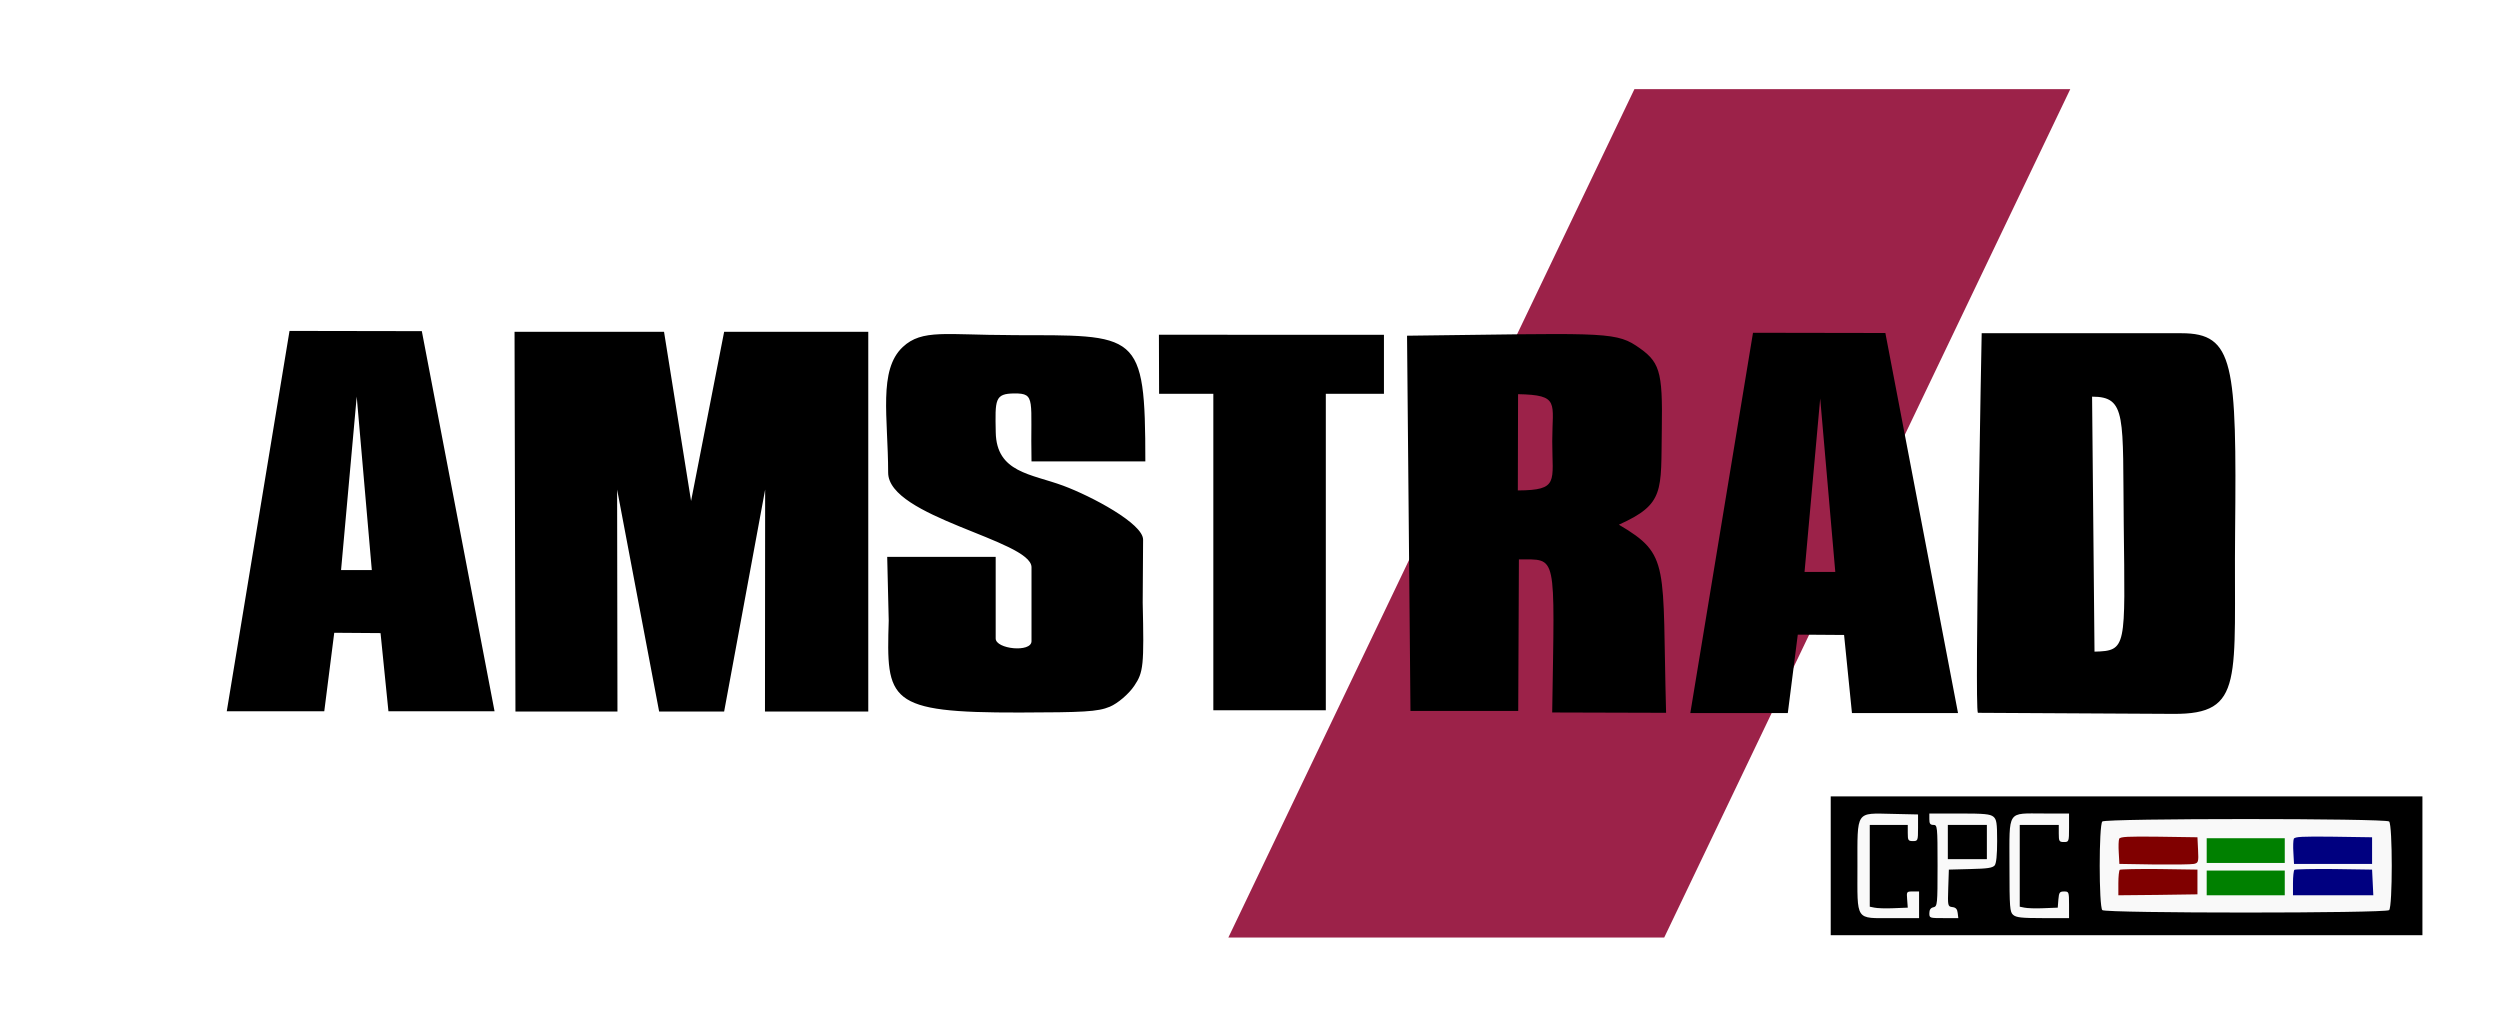
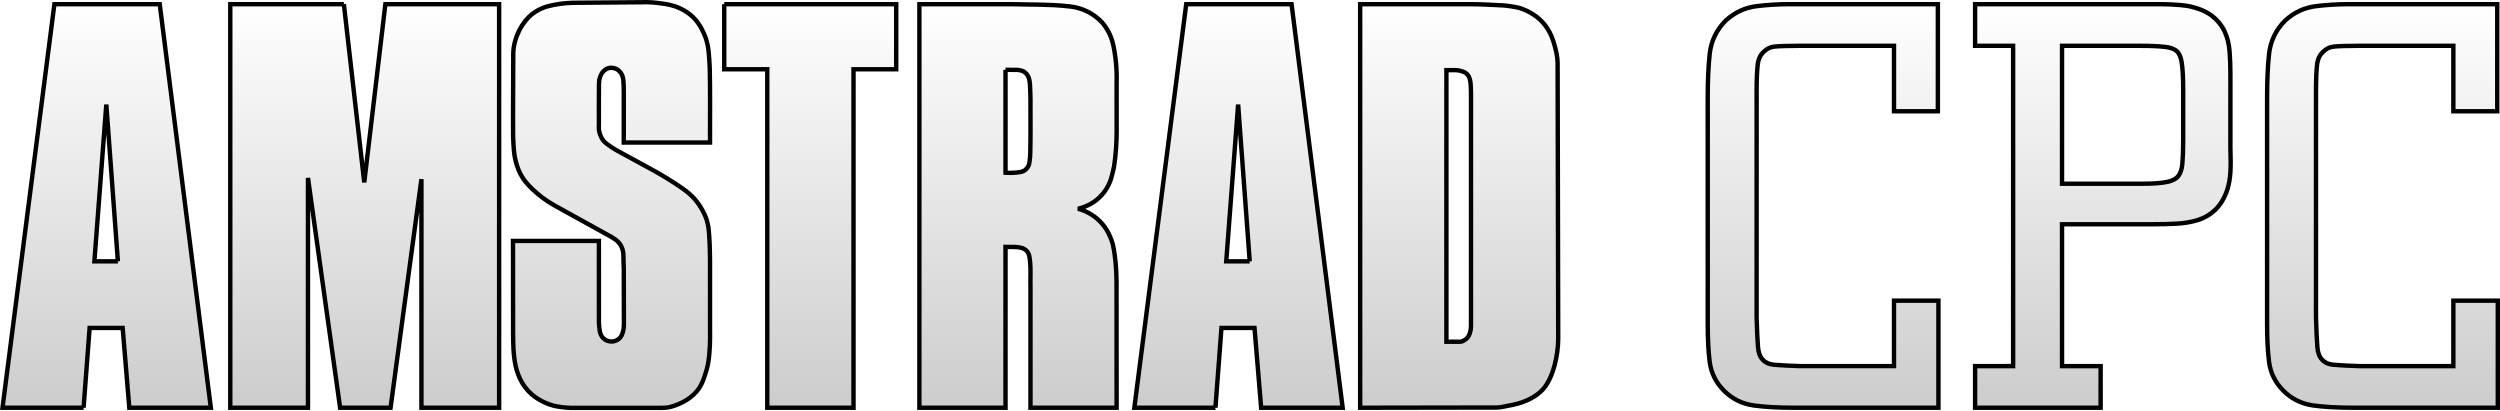
- <svg xmlns="http://www.w3.org/2000/svg" viewBox="0 0 44.384 18.138" version="1.1" id="svg6">
-   <defs id="defs10" />
-   <rect style="fill:#f9f9f9;fill-opacity:1;fill-rule:nonzero;stroke:none;stroke-width:3.901;stroke-linejoin:round;stroke-miterlimit:4;stroke-dasharray:none;stroke-dashoffset:0;stroke-opacity:1;paint-order:stroke markers fill" id="rect838" width="10.505" height="2.465" x="32.502" y="14.139" />
-   <path d="m 29.017,1.582 h 7.738 L 29.546,16.644 h -7.738 z" id="path2" style="fill:#9c2249;stroke-width:0.809" />
-   <path d="M 5.14,5.875 4.026,12.627 h 1.731 l 0.177,-1.393 0.822,0.006 0.14,1.387 H 8.78 L 7.489,5.879 Z m 1.193,1.166 0.268,3.08 h -0.546 z m 2.802,-1.15 0.016,6.741 h 1.811 l -0.006,-3.94 0.746,3.94 h 1.154 l 0.728,-3.94 -0.003,3.94 h 1.834 V 5.891 H 12.856 L 12.269,8.894 11.789,5.891 Z m 11.44,0.052 0.003,1.048 h 0.963 v 5.619 h 1.997 V 6.991 h 1.032 V 5.944 Z m -2.633,0.006 C 16.799,5.948 16.372,5.838 16.028,6.16 15.589,6.57 15.767,7.412 15.768,8.391 c 8.04e-4,0.79 2.531,1.2 2.545,1.676 v 1.317 c -0.002,0.206 -0.637,0.141 -0.636,-0.049 V 9.886 h -1.926 l 0.027,1.132 c -0.043,1.426 -0.028,1.637 2.328,1.632 1.123,-0.003 1.383,-0.013 1.597,-0.103 0.141,-0.059 0.337,-0.226 0.434,-0.371 0.164,-0.242 0.175,-0.359 0.15,-1.477 l 0.007,-1.116 C 20.299,9.296 19.372,8.807 18.876,8.623 18.307,8.412 17.691,8.392 17.678,7.675 17.667,7.093 17.657,6.987 18.012,6.985 c 0.386,-0.002 0.279,0.116 0.301,1.207 h 2.021 C 20.333,5.86 20.21,5.955 17.941,5.95 Z m 7.038,0.011 0.061,6.662 h 1.913 l 0.012,-2.691 c 0.686,0.008 0.635,-0.161 0.591,2.718 l 2.022,0.006 c -0.071,-2.646 0.079,-2.8 -0.838,-3.34 0.818,-0.368 0.745,-0.593 0.762,-1.695 0.017,-1.055 -0.034,-1.202 -0.461,-1.486 -0.387,-0.256 -0.742,-0.213 -4.062,-0.174 z m 1.971,1.038 c 0.75,0.015 0.607,0.149 0.607,0.836 0,0.718 0.126,0.869 -0.611,0.873 z m 8.231,-1.082 c 0,0 -0.129,6.63 -0.068,6.737 v 0.002 l 3.469,0.019 c 1.276,0.008 1.073,-0.609 1.098,-3.221 0.029,-2.999 -0.016,-3.537 -0.953,-3.537 z m 2.522,3.394 c 0.024,2.19 0.059,2.244 -0.519,2.259 l -0.043,-4.527 c 0.619,0 0.541,0.353 0.562,2.268 z M 31.122,5.908 30.009,12.66 h 1.731 l 0.177,-1.393 0.822,0.006 0.14,1.387 h 1.883 L 33.472,5.912 Z m 1.193,1.166 0.268,3.08 h -0.546 z" id="path4" style="fill:#000000;stroke-width:0.679" />
-   <g transform="matrix(0.00364744,0,0,-0.00337671,32.28314,16.80626)" id="g18" style="fill:#000000;stroke:none">
-     <path d="M 60,425 V 60 H 1500 2940 V 425 790 H 1500 60 Z m 425,200 c 0,-68 -1,-70 -25,-70 -23,0 -25,4 -25,43 v 42 H 343 250 V 425 210 l 23,-5 c 12,-3 54,-5 92,-3 l 70,3 -3,43 c -3,41 -3,42 27,42 h 31 V 220 150 H 360 c -183,0 -170,-20 -170,272 0,296 -10,280 170,276 l 125,-3 z m 367,58 c 15,-14 18,-32 18,-128 0,-73 -4,-117 -12,-128 -11,-13 -34,-17 -118,-19 l -105,-3 -3,-97 c -3,-94 -2,-97 20,-100 17,-2 24,-11 26,-31 l 3,-27 h -70 c -70,0 -71,0 -71,26 0,17 6,28 20,31 19,5 20,14 20,219 0,207 -1,214 -20,214 -16,0 -20,7 -20,30 v 30 h 147 c 122,0 149,-3 165,-17 z m 368,-58 c 0,-73 -1,-75 -25,-75 -23,0 -25,4 -25,45 v 45 h -95 -95 V 425 210 l 23,-5 c 12,-3 54,-5 92,-3 l 70,3 3,42 c 3,38 6,43 28,43 23,0 24,-2 24,-70 v -70 h -127 c -104,0 -130,3 -145,17 -16,15 -18,36 -18,259 0,296 -14,274 167,274 h 123 z m 1558,33 c 17,-17 17,-449 0,-466 -17,-17 -1379,-17 -1396,0 -17,17 -17,449 0,466 17,17 1379,17 1396,0 z" id="path2-2" />
-     <path d="m 630,550 v -90 h 95 95 v 90 90 h -95 -95 z" id="path4-3" />
-     <path d="m 1464,567 c -3,-8 -4,-41 -2,-73 l 3,-59 170,-3 c 94,-1 180,0 193,3 21,5 23,10 20,73 l -3,67 -188,3 c -152,2 -188,0 -193,-11 z" id="path6" style="fill:#800000" />
-     <path d="m 2314,567 c -3,-8 -4,-41 -2,-73 l 3,-59 h 190 190 v 70 70 l -188,3 c -152,2 -188,0 -193,-11 z" id="path8" style="fill:#000080" />
-     <path d="m 1890,505 v -65 h 190 190 v 65 65 h -190 -190 z" id="path10" style="fill:#008000" />
-     <path d="m 1467,404 c -4,-4 -7,-36 -7,-71 v -63 l 193,2 192,3 v 65 65 l -186,3 c -102,1 -188,-1 -192,-4 z" id="path12" style="fill:#800000" />
-     <path d="m 2317,404 c -4,-4 -7,-36 -7,-71 v -63 h 195 196 l -3,68 -3,67 -186,3 c -102,1 -188,-1 -192,-4 z" id="path14" style="fill:#000080" />
-     <path d="m 1890,335 v -65 h 190 190 v 65 65 h -190 -190 z" id="path16" style="fill:#008000" />
+ <svg xmlns="http://www.w3.org/2000/svg" version="1.1" id="Layer_1" x="0px" y="0px" width="568px" height="93.173px" viewBox="-0.57 -0.5 568 93.173" enable-background="new -0.57 -0.5 568 93.173" xml:space="preserve">
+   <g>
+     <g>
+       <g>
+         <linearGradient id="SVGID_1_" gradientUnits="userSpaceOnUse" x1="176.729" y1="4.882813e-004" x2="176.729" y2="92.501">
+           <stop offset="0" style="stop-color:#FFFFFF" />
+           <stop offset="1" style="stop-color:#CCCCCC" />
+         </linearGradient>
+         <path fill="url(#SVGID_1_)" d="M18.421,92.138l1.372-18.127h7.505l1.511,18.127h18.522L35.72,0.45H11.787L0,92.138H18.421      M26.213,58.882h-5.337l2.706-35.629L26.213,58.882 M77.555,0.45H51.749v91.688h17.652V39.921l7.301,52.216h11.463l7.014-51.932     v51.932h17.651V0.45H86.987l-4.799,40.498L77.555,0.45 M116.043,11.608c-0.012,6.318-0.084,12.634-0.033,18.955     c0.033,1.033,0.096,2.065,0.156,2.808c0.134,1.565,0.257,2.042,0.518,3.058c0.268,1.004,0.72,2.259,1.432,3.368     c0.334,0.531,0.71,1.036,1.269,1.646c0.559,0.61,1.301,1.325,2.083,1.993c1.611,1.394,3.367,2.47,5.129,3.399     c3.851,2.129,7.678,4.232,11.555,6.391c0.52,0.329,1.071,0.605,1.619,1.137c1.332,1.28,1.328,2.768,1.309,4.191l0.074,1.98     l0.028,12.414c0.012,0.907-0.075,1.803-0.512,2.766c-0.149,0.279-0.354,0.539-0.6,0.75c-0.782,0.65-1.768,0.822-2.742,0.433     c-0.3-0.125-0.576-0.306-0.81-0.53c-0.982-0.945-0.869-2.287-1.01-3.439L135.5,54.244h-19.514l0.02,20.92     c0.016,2.568,0.033,5.002,0.589,7.519c0.299,1.297,0.776,2.646,1.5,3.853c0.724,1.207,1.691,2.272,2.826,3.105     c1.134,0.832,2.434,1.43,3.461,1.785c1.028,0.354,1.784,0.467,2.54,0.558c0.756,0.091,1.511,0.19,2.269,0.19h19.826     c0.898,0,1.798,0.039,2.905-0.266c1.109-0.304,2.422-0.844,3.557-1.564c1.137-0.723,2.096-1.625,2.756-2.594     c0.66-0.967,1.023-2.002,1.336-2.934s0.574-1.763,0.765-2.872c0.191-1.108,0.313-2.493,0.382-3.881     c0.066-1.388,0.033-2.774,0.033-4.163V59.203c0-0.275,0-0.553-0.008-1.174c-0.006-0.621-0.018-1.586-0.061-2.689     s-0.118-2.344-0.186-3.146c-0.067-0.801-0.127-1.163-0.201-1.522c-0.074-0.359-0.164-0.715-0.265-1.069     c-0.101-0.353-0.212-0.704-0.495-1.312c-0.281-0.607-0.733-1.474-1.278-2.277c-0.544-0.804-1.18-1.546-1.89-2.208     c-0.711-0.661-1.496-1.24-2.37-1.838c-1.807-1.227-3.822-2.482-5.766-3.56l-8.284-4.52c-0.499-0.272-0.991-0.557-1.466-0.869     c-0.476-0.313-0.935-0.647-1.211-0.857c-0.497-0.379-0.498-0.429-0.707-0.651c-0.082-0.093-0.161-0.188-0.298-0.413     c-0.312-0.497-0.689-1.371-0.759-2.11c-0.049-0.397-0.007-0.797-0.007-1.198c0.005-2.886-0.015-5.865,0.014-8.657     c-0.017-0.65-0.001-1.393,0.24-2.087c0.111-0.341,0.257-0.671,0.438-0.949c0.94-1.257,2.065-1.441,3.305-0.92     c0.282,0.147,0.542,0.359,0.762,0.606c0.22,0.247,0.4,0.527,0.529,0.83c0.128,0.302,0.206,0.625,0.257,1.072     c0.105,0.921,0.114,2.188,0.107,3.302V31.89h19.598c-0.021-5.63,0.068-11.255-0.063-16.891c-0.055-1.304-0.149-2.607-0.229-3.466     c-0.079-0.859-0.145-1.273-0.227-1.684c-0.085-0.411-0.185-0.817-0.301-1.221c-0.116-0.403-0.245-0.803-0.553-1.489     c-0.307-0.686-0.79-1.657-1.424-2.523c-0.634-0.866-1.419-1.625-2.302-2.24c-0.884-0.615-1.865-1.084-2.707-1.387     c-1.657-0.569-2.919-0.665-4.359-0.849c-0.706-0.075-1.414-0.145-2.124-0.139l-16.964,0.136     c-1.947,0.063-3.875,0.305-5.903,0.873c-0.618,0.189-1.198,0.427-1.75,0.719c-1.11,0.606-2.034,1.269-2.993,2.447     c-0.483,0.599-0.994,1.363-1.413,2.174C116.59,8.011,116.083,9.822,116.043,11.608 M163.976,0.45v14.789h9.775v76.898h19.598     V15.239h9.701V0.45H163.976 M229.18,0.45h-20.866v91.688h19.569V55.591c1.282,0.049,2.563-0.108,3.863,0.293     c0.274,0.098,0.531,0.246,0.752,0.435c0.904,0.776,0.834,1.767,0.973,2.703c0.17,1.881,0.037,3.771,0.084,5.653v27.462h19.568     l-0.018-28.663c-0.031-2.825-0.223-5.624-0.839-8.45c-0.173-0.638-0.402-1.276-0.688-1.905c-0.433-1.004-1.019-1.943-1.732-2.771     c-0.713-0.829-1.554-1.549-2.482-2.126c-0.928-0.577-1.947-1.011-3.006-1.285c0.511-0.127,1.017-0.287,1.519-0.48     c1.007-0.383,1.952-0.93,2.786-1.612c0.833-0.683,1.555-1.502,2.127-2.415c0.57-0.913,0.993-1.919,1.248-2.966     c0.209-0.75,0.384-1.504,0.525-2.262c0.459-3.09,0.623-6.187,0.561-9.291v-9.6c0.061-1.895-0.029-3.802-0.271-5.699     c-0.118-0.945-0.274-1.886-0.442-2.666c-0.167-0.781-0.346-1.402-0.578-2.004s-0.516-1.184-0.846-1.737     c-0.331-0.554-0.709-1.079-1.129-1.569c-0.656-0.7-1.396-1.321-2.201-1.844c-1.67-1.083-3.544-1.688-5.393-1.846     C237.91,0.438,233.543,0.581,229.18,0.45 M227.883,15.358c0.924,0.007,1.841,0.018,2.768,0.022     c0.442,0.04,0.895,0.152,1.333,0.35c1.273,0.838,1.338,1.902,1.454,2.93c0.082,1.154,0.078,2.315,0.117,3.474     c-0.016,4.017,0.051,8.032-0.047,12.048c-0.01,0.717-0.07,1.432-0.177,2.146c-0.033,0.334-0.131,0.663-0.288,0.96     c-0.156,0.297-0.371,0.563-0.629,0.779c-0.592,0.533-1.38,0.56-2.091,0.644c-0.81,0.077-1.627,0.086-2.44,0.029V15.358      M275.575,92.138l1.371-18.127h7.507l1.51,18.127h18.521L292.875,0.45H268.94l-11.785,91.688H275.575 M283.368,58.882h-5.338     l2.706-35.629L283.368,58.882 M351.087,6.108c-0.672-1.077-1.539-2.035-2.547-2.802c-1.01-0.768-2.158-1.345-3.012-1.688     c-0.855-0.343-1.416-0.451-1.975-0.55c-0.561-0.099-1.121-0.187-1.682-0.252c-0.564-0.064-1.127-0.105-2.467-0.165     c-1.34-0.059-3.455-0.191-5.572-0.192L308.46,0.45v91.688l31.104-0.053c0.773-0.002,1.531-0.221,2.293-0.355     c1.604-0.289,3.016-0.594,4.521-1.275c0.793-0.356,1.646-0.832,2.422-1.416c0.773-0.586,1.471-1.283,2.129-2.356     c0.658-1.075,1.277-2.526,1.732-4.302c0.453-1.773,0.801-3.871,0.797-5.971l-0.137-62.58c-0.004-1.429-0.361-2.84-0.727-4.146     C352.234,8.379,351.757,7.185,351.087,6.108 M329.263,15.438c0.416,0,0.834-0.033,1.238,0.017s0.791,0.144,1.111,0.244     c0.32,0.1,0.57,0.209,0.795,0.359s0.422,0.342,0.578,0.562c0.678,1.017,0.594,2.464,0.654,3.747v52.802     c0,0.391-0.002,0.781-0.057,1.16c-0.057,0.379-0.15,0.746-0.271,1.065s-0.271,0.592-0.473,0.823     c-0.197,0.232-0.445,0.424-0.715,0.576c-0.27,0.154-0.553,0.34-0.865,0.34h-3.205V15.438H329.263" />
+         <path d="M149.017,92.672H129.19c-0.802,0-1.576-0.104-2.328-0.193l0,0c-0.765-0.093-1.576-0.213-2.644-0.582l0,0     c-1.068-0.371-2.403-0.983-3.593-1.855l0,0c-1.19-0.873-2.2-1.987-2.959-3.25l0,0c-0.759-1.267-1.25-2.662-1.559-4.002l0,0     c-0.57-2.583-0.585-5.057-0.602-7.626l0,0l-0.021-21.421h20.513l0.006,19.121c0.135,1.247,0.073,2.408,0.861,3.142l0,0     c0.188,0.181,0.413,0.328,0.647,0.425l0,0c0.292,0.116,0.578,0.171,0.852,0.171l0,0c0.494-0.003,0.962-0.173,1.381-0.517l0,0     c0.195-0.168,0.365-0.382,0.469-0.576l0,0c0.375-0.834,0.466-1.593,0.468-2.41l0,0c0-0.054,0-0.102,0-0.148l0,0l-0.029-12.397     l-0.073-2.003c0-0.16,0.002-0.315,0.002-0.465l0,0c-0.006-1.259-0.114-2.35-1.159-3.363l0,0c-0.487-0.475-0.987-0.728-1.516-1.06     l0,0c-3.875-2.156-7.701-4.261-11.543-6.384l0,0c-1.783-0.939-3.572-2.036-5.223-3.463l0,0c-0.796-0.68-1.549-1.406-2.125-2.034     l0,0c-0.577-0.628-0.977-1.165-1.321-1.715l0,0c-0.753-1.171-1.217-2.469-1.495-3.512l0,0c-0.263-1.012-0.4-1.563-0.533-3.144     l0,0c-0.06-0.75-0.125-1.79-0.158-2.843l0,0c-0.015-1.62-0.019-3.239-0.019-4.854l0,0c0-4.707,0.042-9.407,0.052-14.108l0,0     v0.002l0.5,0.001l-0.5-0.011c0.042-1.875,0.57-3.755,1.449-5.476l0,0c0.438-0.846,0.964-1.634,1.47-2.262l0,0     c0.998-1.229,1.999-1.949,3.146-2.573l0,0c0.583-0.307,1.192-0.556,1.85-0.759l0,0c2.071-0.579,4.043-0.825,6.034-0.89l0,0     l16.94-0.137c0.052-0.002,0.089,0,0.112,0l0,0c0.715,0,1.412,0.07,2.103,0.143l0,0c1.422,0.182,2.743,0.282,4.466,0.875l0,0     c0.879,0.317,1.896,0.8,2.822,1.447l0,0c0.929,0.645,1.752,1.443,2.419,2.355l0,0c0.668,0.91,1.162,1.91,1.479,2.612l0,0     c0.315,0.703,0.458,1.141,0.577,1.557l0,0c0.12,0.415,0.222,0.834,0.311,1.261l0,0c0.085,0.425,0.155,0.867,0.234,1.733l0,0     c0.081,0.871,0.176,2.179,0.23,3.502l0,0c0.058,2.534,0.073,5.065,0.073,7.595l0,0c0,2.453-0.013,4.904-0.013,7.354l0,0     c0,0.651,0.002,1.3,0.004,1.951l0,0l0.002,0.502h-20.6V20.986c-0.002-0.181,0-0.363,0-0.543l0,0c0-0.96-0.021-1.968-0.104-2.702     l0,0c-0.047-0.419-0.116-0.684-0.22-0.933l0,0c-0.107-0.251-0.257-0.485-0.443-0.694l0,0c-0.185-0.206-0.4-0.379-0.583-0.477l0,0     c-0.375-0.16-0.715-0.234-1.026-0.234l0,0c-0.595,0.008-1.118,0.251-1.665,0.966l0,0c-0.149,0.23-0.282,0.522-0.385,0.842l0,0     c-0.172,0.491-0.218,1.043-0.218,1.578l0,0c0,0.11,0.002,0.22,0.006,0.348l0,0c-0.014,1.248-0.019,2.536-0.019,3.834l0,0     c0,1.254,0.004,2.523,0.004,3.782l0,0c0,0.347,0.002,0.693,0,1.037l0,0c0,0.275-0.017,0.529-0.017,0.759l0,0     c0,0.13,0.006,0.257,0.022,0.392l0,0c0.052,0.612,0.411,1.464,0.688,1.897l0,0c0.129,0.208,0.17,0.257,0.234,0.33l0,0     c0.251,0.264,0.156,0.218,0.645,0.597l0,0c0.268,0.203,0.722,0.533,1.184,0.836l0,0c0.458,0.303,0.939,0.581,1.431,0.848l0,0     l8.286,4.522c1.959,1.086,3.985,2.349,5.808,3.583l0,0c0.881,0.605,1.688,1.198,2.428,1.887l0,0     c0.738,0.687,1.397,1.458,1.961,2.293l0,0c0.566,0.835,1.028,1.719,1.319,2.345l0,0c0.292,0.628,0.419,1.022,0.522,1.385l0,0     c0.104,0.365,0.197,0.732,0.273,1.107l0,0c0.077,0.373,0.143,0.771,0.209,1.58l0,0c0.068,0.813,0.146,2.057,0.187,3.169l0,0     c0.044,1.111,0.056,2.081,0.063,2.703l0,0c0.008,0.622,0.008,0.904,0.008,1.18l0,0v14.697c0,0.687,0.008,1.381,0.008,2.08l0,0     c0,0.698-0.008,1.401-0.043,2.108l0,0c-0.068,1.399-0.191,2.799-0.388,3.939l0,0c-0.197,1.145-0.469,2.012-0.784,2.948l0,0     c-0.315,0.936-0.69,2.02-1.396,3.055l0,0c-0.707,1.034-1.712,1.979-2.903,2.735l0,0c-1.186,0.752-2.536,1.306-3.693,1.625l0,0     c-0.943,0.255-1.752,0.282-2.486,0.282l0,0C149.382,92.672,149.2,92.672,149.017,92.672L149.017,92.672z M116.505,75.16     c0.017,2.569,0.035,4.962,0.577,7.41l0,0c0.29,1.257,0.752,2.56,1.443,3.706l0,0c0.688,1.15,1.611,2.166,2.691,2.961l0,0     c1.078,0.792,2.341,1.374,3.328,1.715l0,0c0.989,0.34,1.69,0.443,2.437,0.534l0,0c0.761,0.092,1.497,0.188,2.21,0.188l0,0h19.827     c0.183,0,0.365,0,0.55,0l0,0c0.711,0,1.401-0.027,2.223-0.249l0,0c1.062-0.291,2.339-0.815,3.421-1.504l0,0     c1.084-0.69,1.997-1.551,2.61-2.452l0,0c0.616-0.9,0.964-1.885,1.275-2.813l0,0c0.311-0.927,0.562-1.723,0.746-2.797l0,0     c0.185-1.076,0.307-2.446,0.375-3.821l0,0c0.033-0.683,0.042-1.368,0.042-2.059l0,0c0-0.69-0.008-1.384-0.008-2.08l0,0V59.202     c-0.002-0.275,0-0.549-0.008-1.169l0,0c-0.006-0.62-0.019-1.578-0.062-2.675l0,0c-0.042-1.095-0.116-2.333-0.185-3.123l0,0     c-0.066-0.792-0.121-1.119-0.193-1.464l0,0c-0.071-0.344-0.158-0.688-0.255-1.032l0,0c-0.097-0.342-0.195-0.649-0.468-1.238l0,0     c-0.272-0.587-0.713-1.437-1.238-2.208l0,0c-0.523-0.773-1.134-1.486-1.816-2.121l0,0c-0.682-0.636-1.447-1.2-2.31-1.792l0,0     c-1.795-1.219-3.799-2.467-5.725-3.535l0,0l-8.283-4.52c-0.506-0.276-1.01-0.566-1.501-0.89l0,0     c-0.489-0.321-0.954-0.659-1.24-0.877l0,0c-0.504-0.379-0.599-0.527-0.778-0.718l0,0c-0.091-0.102-0.205-0.242-0.348-0.479l0,0     c-0.349-0.566-0.745-1.461-0.832-2.314l0,0c-0.021-0.172-0.027-0.34-0.027-0.5l0,0c0-0.276,0.017-0.531,0.017-0.761l0,0     c0-0.342,0-0.688,0-1.035l0,0c0-1.256-0.004-2.523-0.004-3.782l0,0c0-1.3,0.004-2.592,0.019-3.824l0,0     c-0.004-0.116-0.006-0.234-0.006-0.358l0,0c0-0.587,0.043-1.252,0.27-1.897l0,0c0.122-0.375,0.282-0.742,0.514-1.095l0,0     c0.676-0.921,1.555-1.402,2.484-1.394l0,0c0.473,0,0.948,0.114,1.454,0.33l0,0c0.344,0.181,0.647,0.429,0.902,0.715l0,0     c0.255,0.287,0.465,0.614,0.618,0.969l0,0c0.149,0.354,0.238,0.736,0.292,1.211l0,0c0.091,0.813,0.11,1.841,0.11,2.815l0,0     c0,0.185,0,0.367,0,0.543l0,0v10.403h18.598c-0.001-0.484-0.003-0.968-0.003-1.452l0,0c0-2.453,0.013-4.906,0.013-7.354l0,0     c0-2.526-0.015-5.049-0.073-7.562l0,0c-0.054-1.296-0.147-2.592-0.226-3.442l0,0c-0.079-0.851-0.141-1.236-0.22-1.628l0,0     c-0.081-0.4-0.178-0.794-0.29-1.184l0,0c-0.114-0.392-0.23-0.754-0.531-1.424l0,0c-0.297-0.667-0.77-1.611-1.371-2.432l0,0     c-0.6-0.819-1.346-1.541-2.184-2.124l0,0c-0.84-0.584-1.787-1.039-2.583-1.325l0,0c-1.599-0.55-2.801-0.641-4.25-0.825l0,0     c-0.676-0.073-1.337-0.137-1.987-0.137l0,0c-0.035,0-0.056,0-0.081,0l0,0l-16.951,0.137c-1.918,0.062-3.801,0.298-5.773,0.85l0,0     c-0.589,0.182-1.14,0.406-1.657,0.68l0,0c-1.078,0.591-1.926,1.198-2.843,2.322l0,0c-0.462,0.572-0.958,1.313-1.358,2.088l0,0     c-0.817,1.601-1.302,3.342-1.339,5.042l0,0l0,0c-0.011,4.699-0.052,9.396-0.052,14.094l0,0c0,1.615,0.004,3.229,0.019,4.833l0,0     c0.033,1.024,0.095,2.048,0.155,2.78l0,0c0.135,1.555,0.243,1.956,0.502,2.974l0,0c0.257,0.968,0.697,2.181,1.373,3.228l0,0     c0.319,0.51,0.672,0.985,1.215,1.576l0,0c0.541,0.591,1.271,1.296,2.04,1.953l0,0c1.572,1.358,3.293,2.416,5.045,3.338l0,0     c3.851,2.129,7.676,4.232,11.581,6.407l0,0c0.487,0.311,1.09,0.611,1.698,1.198l0,0c1.327,1.268,1.472,2.785,1.464,4.083l0,0     c0,0.162-0.002,0.317-0.002,0.45l0,0l0.073,1.998l0.029,12.41c0.002,0.056,0,0.108,0,0.155l0,0     c0.002,0.892-0.108,1.829-0.57,2.85l0,0c-0.179,0.334-0.421,0.641-0.722,0.899l0,0c-0.585,0.487-1.292,0.755-2.026,0.753l0,0     c-0.409,0.002-0.821-0.081-1.228-0.242l0,0c-0.359-0.149-0.687-0.363-0.966-0.633l0,0c-1.176-1.157-1.012-2.679-1.163-3.799l0,0     L135,54.744h-18.516L116.505,75.16L116.505,75.16z M307.958-0.05l25.875,0.008c2.136,0.002,4.261,0.133,5.594,0.193l0,0     c1.342,0.06,1.921,0.102,2.501,0.168l0,0c0.574,0.066,1.145,0.155,1.713,0.255l0,0c0.563,0.1,1.184,0.22,2.073,0.579l0,0     c0.89,0.359,2.069,0.95,3.129,1.754l0,0c1.056,0.807,1.964,1.808,2.667,2.936l0,0h0.002l-0.002,0.001     c0.703,1.127,1.196,2.369,1.565,3.704l0,0c0.366,1.314,0.74,2.768,0.744,4.28l0,0l0.137,62.615l0,0c0,0.001,0,0.001,0,0.002l0,0     c0,0.001,0.001,0.005,0,0.014l0,0c-0.002,2.137-0.354,4.252-0.813,6.045l0,0c-0.465,1.816-1.1,3.312-1.79,4.439l0,0     c-0.688,1.126-1.442,1.881-2.254,2.493l0,0c-0.813,0.613-1.695,1.104-2.517,1.474l0,0c-1.563,0.707-3.027,1.021-4.641,1.313l0,0     c-0.728,0.125-1.512,0.356-2.378,0.361l0,0l-31.606,0.054V-0.05L307.958-0.05z M308.959,91.637l30.603-0.052     c0.679,0,1.41-0.205,2.207-0.348l0,0c1.594-0.289,2.954-0.585,4.403-1.24l0,0c0.764-0.345,1.587-0.803,2.324-1.358l0,0     c0.736-0.56,1.377-1.198,2.006-2.219l0,0c0.626-1.024,1.229-2.432,1.673-4.165l0,0c0.444-1.731,0.782-3.78,0.782-5.813l0,0     c0.003,0-0.003-0.01,0-0.051l0,0L352.82,13.83c-0.002-1.346-0.344-2.714-0.707-4.012l0,0c-0.353-1.273-0.813-2.419-1.449-3.446     l0,0l0.423-0.265l-0.425,0.265c-0.639-1.026-1.466-1.939-2.424-2.669l0,0c-0.962-0.729-2.08-1.294-2.896-1.621l0,0     c-0.821-0.328-1.321-0.423-1.875-0.523l0,0c-0.556-0.097-1.104-0.185-1.65-0.247l0,0c-0.549-0.062-1.097-0.104-2.434-0.162l0,0     c-1.348-0.06-3.453-0.191-5.551-0.193l0,0L308.959,0.95V91.637L308.959,91.637z M285.5,92.637l-1.508-18.129h-6.583     l-1.335,17.666v0.002l-0.5-0.038v0.499h-18.991L268.5-0.05h24.813l11.738,92.687H285.5L285.5,92.637z M257.722,91.637h17.388     l1.371-18.126h8.431l1.51,18.124h17.493L292.432,0.95h-23.053L257.722,91.637L257.722,91.637z M233.054,92.637l0.002-27.949     c-0.01-0.327-0.014-0.65-0.014-0.977l0,0c0-0.773,0.019-1.542,0.019-2.303l0,0c0-0.788-0.019-1.57-0.083-2.314l0,0     c-0.145-1.037-0.095-1.796-0.805-2.397l0,0c-0.174-0.146-0.379-0.265-0.576-0.335l0,0c-0.749-0.234-1.51-0.266-2.318-0.266l0,0     c-0.234,0-0.475,0.004-0.719,0.004l0,0c-0.059,0-0.118,0-0.176-0.001l0,0v36.538h-20.569V-0.05h21.368v0.5l0.014-0.5     c4.342,0.131,8.723-0.015,13.111,0.496l0,0c1.928,0.166,3.881,0.796,5.623,1.926l0,0c0.84,0.543,1.609,1.19,2.308,1.937l0,0     c0.438,0.512,0.833,1.06,1.18,1.638l0,0c0.344,0.577,0.641,1.184,0.883,1.814l0,0c0.243,0.628,0.429,1.279,0.599,2.078l0,0     c0.172,0.798,0.33,1.752,0.45,2.708l0,0c0.195,1.534,0.292,3.075,0.292,4.611l0,0c0,0.39-0.006,0.777-0.019,1.151l0,0v9.592     c0.008,0.417,0.013,0.838,0.013,1.259l0,0c0,2.708-0.176,5.412-0.581,8.132l0,0c-0.145,0.773-0.324,1.541-0.531,2.29l0,0     c-0.268,1.099-0.711,2.154-1.311,3.114l0,0c-0.602,0.958-1.358,1.818-2.233,2.536l0,0c-0.877,0.715-1.868,1.29-2.923,1.691l0,0     c-0.026,0.011-0.051,0.02-0.077,0.029l0,0c0.571,0.236,1.124,0.519,1.649,0.844l0,0c0.97,0.604,1.85,1.356,2.596,2.223l0,0     c0.747,0.869,1.36,1.853,1.808,2.893l0,0c0.299,0.653,0.535,1.317,0.722,2.006l0,0c0.626,2.873,0.819,5.708,0.85,8.557l0,0     l0.019,29.164H233.054L233.054,92.637z M231.913,55.412c0.332,0.118,0.641,0.297,0.911,0.526l0,0     c1.099,0.952,1.007,2.174,1.145,3.038l0,0c0.075,0.816,0.091,1.63,0.091,2.433l0,0c0,0.775-0.019,1.544-0.019,2.303l0,0     c0,0.319,0.004,0.633,0.015,0.963l0,0v26.961h18.568l-0.019-28.157c-0.031-2.806-0.222-5.57-0.821-8.323l0,0     c-0.166-0.612-0.386-1.226-0.666-1.84l0,0c-0.413-0.957-0.973-1.854-1.651-2.644l0,0c-0.68-0.79-1.482-1.476-2.368-2.027l0,0     c-0.883-0.55-1.856-0.965-2.868-1.226l0,0l0.004-0.968c0.492-0.122,0.977-0.276,1.464-0.462l0,0     c0.956-0.363,1.854-0.883,2.646-1.532l0,0c0.79-0.647,1.477-1.427,2.02-2.291l0,0c0.541-0.869,0.946-1.825,1.19-2.837l0,0     c0.205-0.736,0.377-1.474,0.512-2.2l0,0c0.394-2.65,0.568-5.304,0.568-7.968l0,0c0-0.413-0.004-0.828-0.012-1.25l0,0v-9.615     c0.012-0.377,0.019-0.757,0.019-1.136l0,0c0-1.493-0.096-2.994-0.286-4.485l0,0c-0.116-0.933-0.27-1.862-0.434-2.625l0,0     c-0.164-0.761-0.336-1.354-0.556-1.929l0,0c-0.222-0.574-0.493-1.132-0.811-1.661l0,0c-0.315-0.529-0.676-1.031-1.064-1.482l0,0     c-0.628-0.67-1.337-1.265-2.108-1.767l0,0c-1.597-1.037-3.393-1.615-5.178-1.769l0,0c-4.305-0.501-8.657-0.361-13.04-0.491l0,0     h-20.354v90.686h18.57V55.072l0.516,0.019c0.218,0.008,0.436,0.011,0.66,0.011l0,0c0.234,0,0.473-0.005,0.719-0.005l0,0     C230.107,55.096,230.984,55.122,231.913,55.412L231.913,55.412z M173.25,92.637V15.74h-9.774V0.45h0.5v-0.5h39.575v15.79h-9.702     v76.897H173.25L173.25,92.637z M164.475,14.738h9.776l-0.002,76.897h18.599V14.738h9.7V0.95h-38.073V14.738L164.475,14.738z      M94.68,92.637l-0.002-44.993l-6.075,44.993H76.267l-6.366-45.53v45.53H51.248V-0.05h26.307v0.5l0.498-0.058l4.145,36.232     L86.541-0.05h26.79v92.687H94.68L94.68,92.637z M95.679,40.205v51.43h16.65V0.95H87.431l-4.747,40.058l-0.993-0.002L77.109,0.95     H52.248v90.686H68.9V39.921l0.995-0.07l7.241,51.785h10.591l6.957-51.499L95.679,40.205L95.679,40.205z M28.349,92.637     L26.837,74.51h-6.581l-1.337,17.664l0.002,0.002l-0.5-0.038v0.499H-0.57L11.348-0.05h24.811l11.74,92.687H28.349L28.349,92.637z      M0.568,91.637h17.388l1.373-18.128h8.429l1.511,18.126h17.494L35.28,0.95H12.227L0.568,91.637L0.568,91.637z M327.553,77.633     V14.938h0.501h1.209v1h-0.711v60.697h2.706c0.107,0.01,0.331-0.102,0.62-0.276l0,0c0.228-0.128,0.429-0.286,0.582-0.469l0,0     c0.155-0.178,0.276-0.394,0.384-0.672l0,0c0.105-0.281,0.193-0.617,0.242-0.96l0,0c0.05-0.334,0.053-0.7,0.053-1.088l0,0V20.391     c-0.05-1.323-0.013-2.691-0.563-3.481l0,0c-0.12-0.17-0.273-0.319-0.447-0.435l0,0c-0.175-0.116-0.374-0.208-0.666-0.299l0,0     c-0.297-0.091-0.657-0.18-1.026-0.224l0,0c-0.146-0.019-0.301-0.025-0.469-0.025l0,0c-0.22,0-0.456,0.011-0.705,0.011l0,0v-1     c0.22,0,0.456-0.01,0.705-0.01l0,0c0.188,0,0.386,0.006,0.593,0.031l0,0c0.442,0.054,0.856,0.156,1.199,0.264l0,0     c0.348,0.107,0.65,0.236,0.925,0.421l0,0c0.275,0.185,0.516,0.417,0.717,0.701l0,0c0.797,1.229,0.666,2.756,0.736,4.024l0,0     v52.802c0,0.392,0,0.807-0.061,1.233l0,0c-0.062,0.412-0.163,0.811-0.3,1.169l0,0c-0.135,0.359-0.313,0.688-0.559,0.969l0,0     c-0.244,0.288-0.539,0.512-0.848,0.687l0,0c-0.253,0.135-0.595,0.396-1.113,0.406l0,0H327.553L327.553,77.633z M277.489,59.382     l2.747-36.167h0.998l2.633,35.63l-0.5,0.036v0.501H277.489L277.489,59.382z M278.569,58.381h4.261l-2.102-28.436L278.569,58.381     L278.569,58.381z M20.334,59.382l2.748-36.167h1l2.631,35.63l-0.5,0.036v0.501H20.334L20.334,59.382z M21.415,58.381h4.258     l-2.098-28.434L21.415,58.381L21.415,58.381z M227.849,39.239l-0.466-0.031V15.358h0.5l0.004-0.5     c0.925,0.006,1.841,0.017,2.81,0.023l0,0c0.493,0.046,1.001,0.17,1.493,0.392l0,0l0.035,0.017l0.033,0.022     c1.464,0.944,1.578,2.306,1.68,3.312l0,0c0.083,1.18,0.079,2.345,0.118,3.51l0,0c-0.002,0.473-0.004,0.946-0.004,1.418l0,0     c0,1.74,0.01,3.481,0.01,5.225l0,0c0,1.802-0.013,3.608-0.054,5.41l0,0c-0.01,0.74-0.072,1.479-0.18,2.19l0,0     c-0.04,0.398-0.153,0.788-0.342,1.143l0,0c-0.187,0.356-0.443,0.671-0.736,0.918l0,0c-0.77,0.68-1.696,0.68-2.378,0.769l0,0     c-0.479,0.046-0.962,0.068-1.441,0.068l0,0C228.567,39.276,228.206,39.262,227.849,39.239L227.849,39.239z M228.93,38.277     c0.45,0,0.9-0.021,1.335-0.063l0,0c0.748-0.081,1.399-0.133,1.827-0.531l0,0c0.209-0.174,0.383-0.39,0.51-0.63l0,0     c0.125-0.236,0.206-0.504,0.234-0.8l0,0c0.104-0.692,0.162-1.385,0.172-2.084l0,0c0.042-1.795,0.054-3.593,0.052-5.391l0,0     c0.002-1.74-0.008-3.481-0.008-5.225l0,0c0-0.475,0.002-0.948,0.004-1.402l0,0c-0.039-1.171-0.037-2.326-0.116-3.436l0,0     c-0.131-1.059-0.149-1.821-1.197-2.546l0,0c-0.375-0.164-0.758-0.258-1.094-0.291l0,0c-0.76-0.003-1.513-0.011-2.266-0.017l0,0     v22.403C228.564,38.272,228.747,38.277,228.93,38.277L228.93,38.277z" />
+       </g>
+     </g>
+     <g>
+       <g>
+         <linearGradient id="SVGID_2_" gradientUnits="userSpaceOnUse" x1="413.633" y1="0.087" x2="413.633" y2="92.587">
+           <stop offset="0" style="stop-color:#FFFFFF" />
+           <stop offset="1" style="stop-color:#CCCCCC" />
+         </linearGradient>
+         <path fill="url(#SVGID_2_)" d="M429.748,82.679h-21.398c-2.561-0.081-4.543-0.188-5.889-0.313     c-1.109-0.104-1.934-0.478-2.566-1.179c-0.588-0.59-0.938-1.54-1.045-2.821c-0.127-1.505-0.23-3.796-0.313-6.783V20.113     c0-2.498,0.082-4.492,0.244-5.927c0.143-1.25,0.58-2.192,1.367-2.913c0.688-0.691,1.471-1.078,2.391-1.18     c1.098-0.122,3.084-0.185,5.906-0.185h21.303v14.871h9.965V0.45h-33.768c-2.48,0-4.979,0.152-7.43,0.452     c-2.609,0.322-4.953,1.41-6.99,3.267c-2.104,2.102-3.33,4.65-3.65,7.576c-0.299,2.721-0.449,6.049-0.449,9.893V73.11     c0,3.429,0.152,6.335,0.453,8.642c0.322,2.5,1.422,4.701,3.264,6.541c1.842,1.842,4.102,2.961,6.723,3.328     c2.443,0.344,5.592,0.519,9.352,0.519h32.625v-24.33h-10.094V82.679L429.748,82.679z" />
+         <path d="M407.216,92.639c-3.777,0-6.943-0.177-9.422-0.524l0,0c-2.72-0.379-5.094-1.553-7.007-3.47l0,0     c-1.914-1.908-3.071-4.224-3.406-6.83l0,0c-0.304-2.338-0.457-5.263-0.457-8.705l0,0V21.638c0-3.857,0.151-7.201,0.453-9.948l0,0     c0.329-3.032,1.613-5.701,3.811-7.89l0,0c2.104-1.921,4.555-3.061,7.265-3.395l0,0c2.472-0.301,4.99-0.455,7.492-0.457l0,0     h34.267v25.329h-10.965v-14.87h-20.803c-2.813,0-4.796,0.065-5.852,0.183l0,0c-0.811,0.092-1.469,0.415-2.107,1.052l0,0     c-0.689,0.637-1.071,1.433-1.209,2.6l0,0c-0.157,1.403-0.241,3.383-0.239,5.871l0,0l-0.002,51.455     c0.082,2.983,0.187,5.27,0.313,6.757l0,0c0.101,1.215,0.434,2.047,0.917,2.526l0,0c0.547,0.6,1.216,0.914,2.242,1.017l0,0     c1.326,0.123,3.304,0.23,5.841,0.312l0,0h20.899V67.308h11.095v25.331H407.216L407.216,92.639z M398.576,1.398     c-2.51,0.31-4.745,1.347-6.698,3.124l0,0c-2.028,2.028-3.195,4.457-3.507,7.276l0,0c-0.296,2.694-0.446,6.007-0.446,9.839l0,0     V73.11c0,3.413,0.152,6.302,0.448,8.577l0,0c0.312,2.393,1.352,4.479,3.121,6.25l0,0c1.771,1.769,3.918,2.833,6.438,3.187l0,0     c2.41,0.34,5.54,0.516,9.284,0.516l0,0h32.125V68.307h-9.095v14.371v0.499h-21.914c-2.566-0.08-4.555-0.187-5.921-0.314l0,0     c-1.191-0.104-2.172-0.539-2.872-1.322l0,0c-0.71-0.717-1.075-1.787-1.19-3.132l0,0c-0.127-1.525-0.23-3.82-0.313-6.826l0,0     v-51.47c0-2.51,0.081-4.518,0.247-5.984l0,0c0.148-1.333,0.641-2.42,1.511-3.21l0,0c0.752-0.76,1.661-1.213,2.689-1.324l0,0     c1.14-0.125,3.129-0.187,5.961-0.187l0,0h21.803v14.87h8.965V0.95h-33.267C403.483,0.95,401.006,1.101,398.576,1.398     L398.576,1.398z M429.748,82.678v-0.499V82.678L429.748,82.678z" />
+       </g>
+       <g>
+         <linearGradient id="SVGID_3_" gradientUnits="userSpaceOnUse" x1="477.207" y1="0.087" x2="477.207" y2="92.587">
+           <stop offset="0" style="stop-color:#FFFFFF" />
+           <stop offset="1" style="stop-color:#CCCCCC" />
+         </linearGradient>
+         <path fill="url(#SVGID_3_)" d="M506.179,16.3c0-1.792-0.063-3.528-0.191-5.16c-0.137-1.718-0.531-3.268-1.178-4.608     c-0.658-1.364-1.654-2.554-2.963-3.535c-1.297-0.971-3.1-1.693-5.406-2.155c-0.613-0.086-1.182-0.152-1.711-0.198     c-0.518-0.042-1.182-0.084-1.996-0.129c-0.836-0.042-1.922-0.064-3.23-0.064h-41.33v9.458h8.641V82.68h-8.641v9.458h28.521V82.68     h-8.77V50.451h20.678c1.801,0,3.564-0.043,5.24-0.127c1.764-0.088,3.396-0.357,4.861-0.804c1.535-0.467,2.904-1.272,4.068-2.394     c1.164-1.124,2.082-2.667,2.729-4.612c0.359-1.171,0.586-2.487,0.676-3.914c0.084-1.38,0.084-3.208,0.002-5.397V16.3z      M495.451,19.9v11.482c0,2.177-0.064,3.971-0.189,5.334c-0.105,1.208-0.422,2.15-0.932,2.8c-0.484,0.618-1.316,1.057-2.473,1.304     c-1.316,0.282-3.27,0.426-5.803,0.426h-18.129V9.909h17.623c2.479,0,4.438,0.083,5.83,0.25c1.213,0.144,2.111,0.485,2.666,1.012     c0.549,0.521,0.918,1.423,1.096,2.68C495.345,15.289,495.451,17.325,495.451,19.9z" />
+         <path d="M447.671,92.636V82.18l8.64-0.002V10.408h-8.64V-0.05h41.831c1.313,0,2.407,0.023,3.259,0.065l0,0     c0.815,0.044,1.482,0.086,2.011,0.129l0,0c0.54,0.048,1.117,0.114,1.765,0.207l0,0c2.355,0.473,4.229,1.212,5.609,2.245l0,0     c1.366,1.024,2.42,2.279,3.113,3.719l0,0c0.678,1.404,1.085,3.016,1.227,4.786l0,0c0.129,1.647,0.192,3.396,0.192,5.199l0,0     v16.886c0.038,1.09,0.059,2.095,0.062,3.003l0,0c-0.003,0.917-0.021,1.732-0.065,2.441l0,0c-0.091,1.461-0.323,2.815-0.699,4.042     l0,0c-0.665,2.002-1.62,3.622-2.855,4.813l0,0c-1.219,1.174-2.661,2.023-4.271,2.514l0,0c-1.51,0.458-3.183,0.734-4.981,0.823     l0,0c-1.686,0.084-3.457,0.127-5.265,0.129l0,0h-20.179V82.18h8.771v10.456H447.671L447.671,92.636z M448.672,91.637h27.52     v-8.458h-8.769V49.95h21.18c1.791,0,3.548-0.042,5.214-0.127l0,0c1.729-0.084,3.322-0.349,4.741-0.781l0,0     c1.461-0.445,2.758-1.208,3.867-2.276l0,0c1.092-1.054,1.974-2.524,2.597-4.399l0,0c0.347-1.125,0.568-2.405,0.655-3.797l0,0     c0.042-0.68,0.062-1.478,0.062-2.38l0,0c0-0.893-0.021-1.886-0.062-2.986l0,0V16.3c0.002-1.78-0.062-3.503-0.188-5.121l0,0     c-0.133-1.667-0.515-3.155-1.13-4.431l0,0c-0.623-1.288-1.563-2.414-2.813-3.352l0,0c-1.212-0.91-2.946-1.613-5.176-2.059l0,0     c-0.606-0.086-1.166-0.15-1.682-0.196l0,0c-0.511-0.04-1.172-0.083-1.98-0.127l0,0c-0.824-0.042-1.903-0.063-3.206-0.063l0,0     h-40.83v8.458h8.642v73.771h-8.642V91.637L448.672,91.637z M467.425,41.745V9.409h18.122c2.491,0,4.462,0.083,5.89,0.253l0,0     c1.271,0.152,2.272,0.507,2.95,1.145l0,0c0.676,0.65,1.058,1.658,1.246,2.973l0,0c0.211,1.479,0.316,3.529,0.316,6.12l0,0v11.482     c0,2.186-0.065,3.992-0.192,5.377l0,0c-0.111,1.269-0.443,2.306-1.036,3.064l0,0c-0.59,0.75-1.538,1.223-2.761,1.484l0,0     c-1.379,0.296-3.354,0.437-5.906,0.437l0,0H467.425L467.425,41.745z M468.422,40.747h17.632c2.513,0,4.443-0.146,5.697-0.416l0,0     c1.09-0.232,1.806-0.636,2.184-1.124l0,0c0.427-0.541,0.729-1.39,0.828-2.537l0,0c0.122-1.339,0.188-3.121,0.186-5.288l0,0V19.9     h0.002c0-2.562-0.107-4.583-0.306-5.98l0,0c-0.167-1.198-0.523-1.994-0.946-2.387l0,0c-0.431-0.416-1.227-0.743-2.38-0.878l0,0     c-1.358-0.163-3.305-0.247-5.771-0.245l0,0h-17.125V40.747L468.422,40.747z" />
+       </g>
+       <g>
+         <linearGradient id="SVGID_4_" gradientUnits="userSpaceOnUse" x1="540.722" y1="0.087" x2="540.722" y2="92.587">
+           <stop offset="0" style="stop-color:#FFFFFF" />
+           <stop offset="1" style="stop-color:#CCCCCC" />
+         </linearGradient>
+         <path fill="url(#SVGID_4_)" d="M556.833,67.809V82.68h-21.398c-2.559-0.081-4.541-0.188-5.889-0.313     c-1.105-0.104-1.934-0.477-2.563-1.178c-0.588-0.59-0.939-1.54-1.047-2.822c-0.125-1.5-0.23-3.789-0.313-6.781V20.113     c0-2.498,0.082-4.492,0.244-5.926c0.146-1.252,0.58-2.194,1.369-2.914c0.688-0.692,1.471-1.078,2.389-1.18     c1.098-0.122,3.084-0.185,5.906-0.185h21.303v14.871h9.969V0.45h-33.771c-2.479,0-4.977,0.152-7.426,0.452     c-2.613,0.322-4.955,1.41-6.994,3.267c-2.102,2.102-3.328,4.65-3.648,7.575c-0.299,2.718-0.451,6.047-0.451,9.894V73.11     c0,3.431,0.152,6.339,0.453,8.642c0.324,2.5,1.422,4.699,3.266,6.541c1.842,1.842,4.104,2.961,6.723,3.328     c2.443,0.344,5.59,0.519,9.352,0.519h32.625v-24.33H556.833z" />
+         <path d="M534.306,92.637c-3.778,0-6.943-0.175-9.423-0.521l0,0c-2.717-0.38-5.093-1.555-7.005-3.471l0,0     c-1.916-1.91-3.073-4.225-3.409-6.83l0,0c-0.305-2.334-0.456-5.261-0.458-8.706l0,0V21.638c0.002-3.86,0.153-7.207,0.455-9.948     l0,0c0.33-3.033,1.615-5.7,3.81-7.891l0,0c2.106-1.921,4.555-3.061,7.269-3.393l0,0c2.47-0.304,4.988-0.455,7.487-0.457l0,0     h34.271v25.329h-10.968l-0.002-14.871h-20.801c-2.813,0-4.796,0.064-5.852,0.181l0,0c-0.81,0.093-1.467,0.415-2.107,1.053l0,0     c-0.689,0.636-1.067,1.432-1.21,2.602l0,0c-0.158,1.401-0.241,3.384-0.241,5.871l0,0v51.458c0.083,2.986,0.188,5.271,0.311,6.754     l0,0c0.103,1.216,0.437,2.046,0.922,2.531l0,0c0.542,0.595,1.216,0.91,2.237,1.012l0,0c1.329,0.124,3.306,0.23,5.843,0.313l0,0     l20.898-0.002v-14.37v-0.5h11.097v25.329H534.306L534.306,92.637z M525.667,1.397c-2.514,0.313-4.747,1.349-6.702,3.125l0,0     c-2.024,2.029-3.194,4.458-3.505,7.276l0,0c-0.296,2.693-0.449,6.005-0.447,9.84l0,0v51.471     c-0.002,3.416,0.151,6.307,0.447,8.578l0,0c0.313,2.394,1.353,4.478,3.124,6.249l0,0c1.77,1.768,3.918,2.834,6.438,3.188l0,0     c2.408,0.339,5.537,0.516,9.283,0.516l0,0h32.125V68.308h-9.1v14.87h-21.913c-2.565-0.081-4.555-0.188-5.92-0.314l0,0     c-1.188-0.106-2.172-0.536-2.869-1.323l0,0c-0.708-0.715-1.078-1.785-1.191-3.133l0,0c-0.125-1.517-0.231-3.813-0.314-6.822l0,0     V20.113c0-2.51,0.08-4.516,0.249-5.986l0,0c0.15-1.332,0.64-2.418,1.51-3.208l0,0c0.753-0.764,1.661-1.214,2.688-1.325l0,0     c1.138-0.125,3.129-0.187,5.962-0.187l0,0h21.801v14.87h8.97V0.951h-33.271C530.573,0.951,528.095,1.1,525.667,1.397     L525.667,1.397z M556.833,68.308v-0.5V68.308L556.833,68.308z" />
+       </g>
+     </g>
  </g>
</svg>
